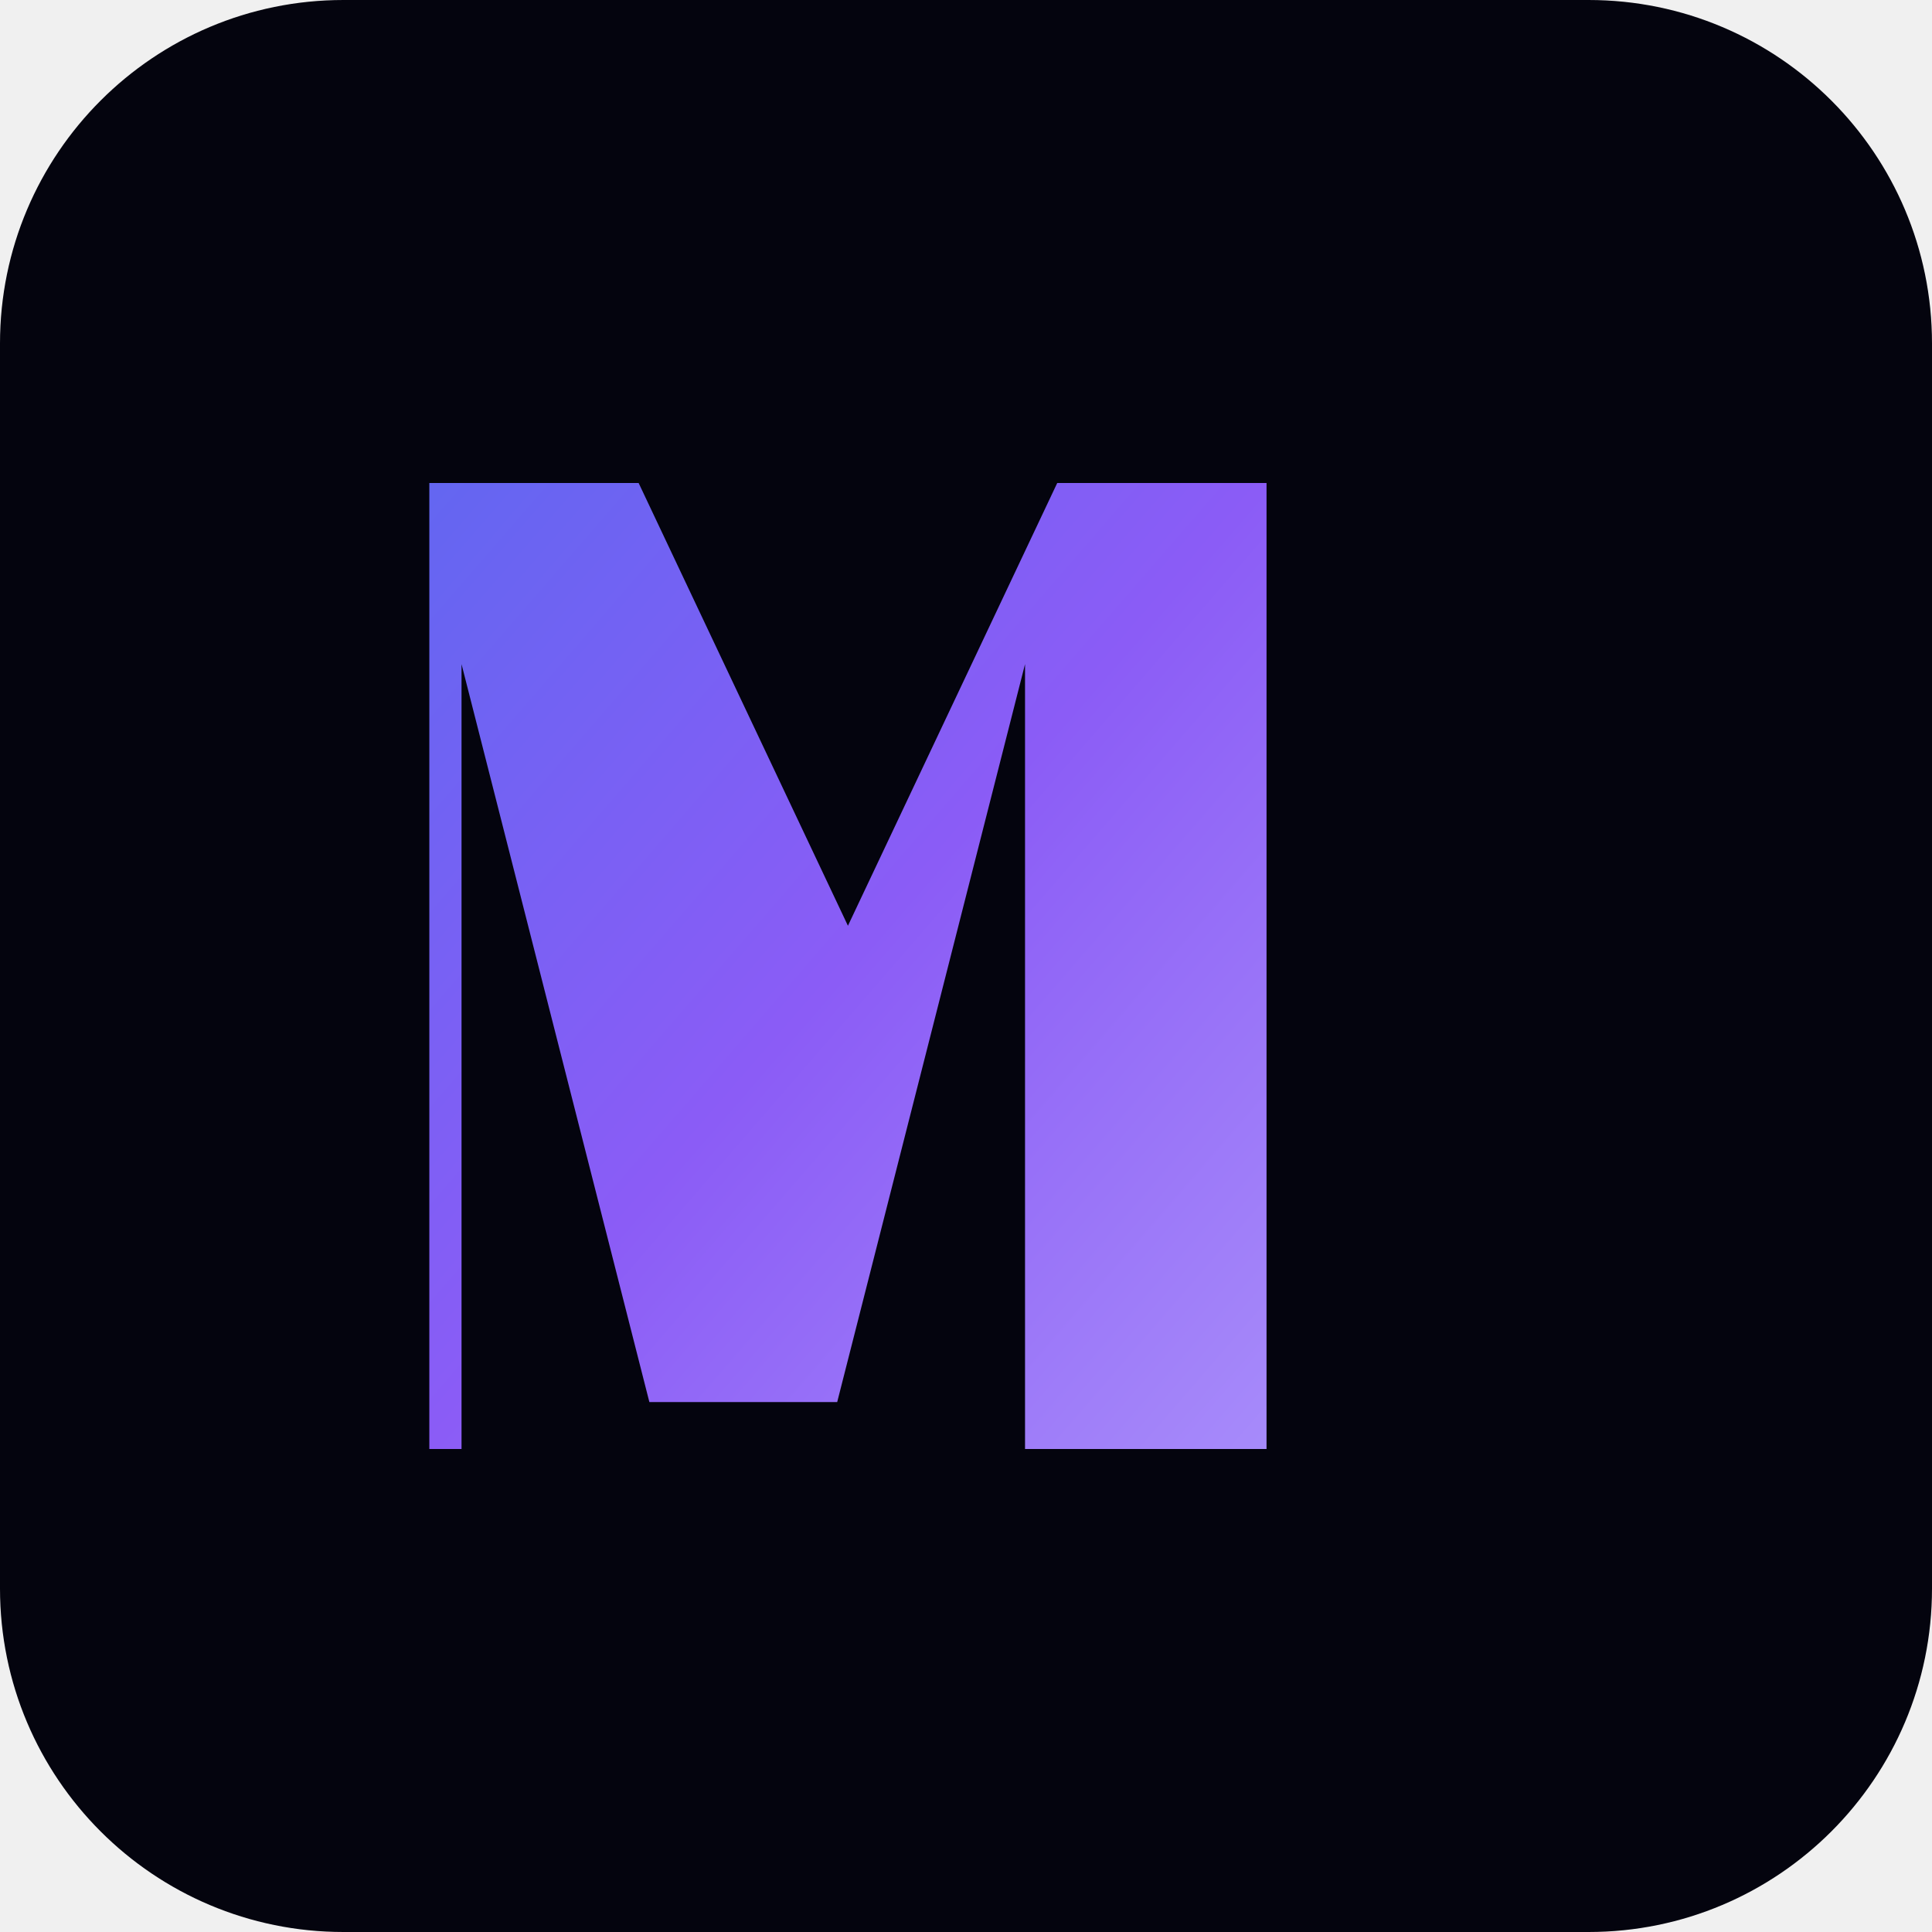
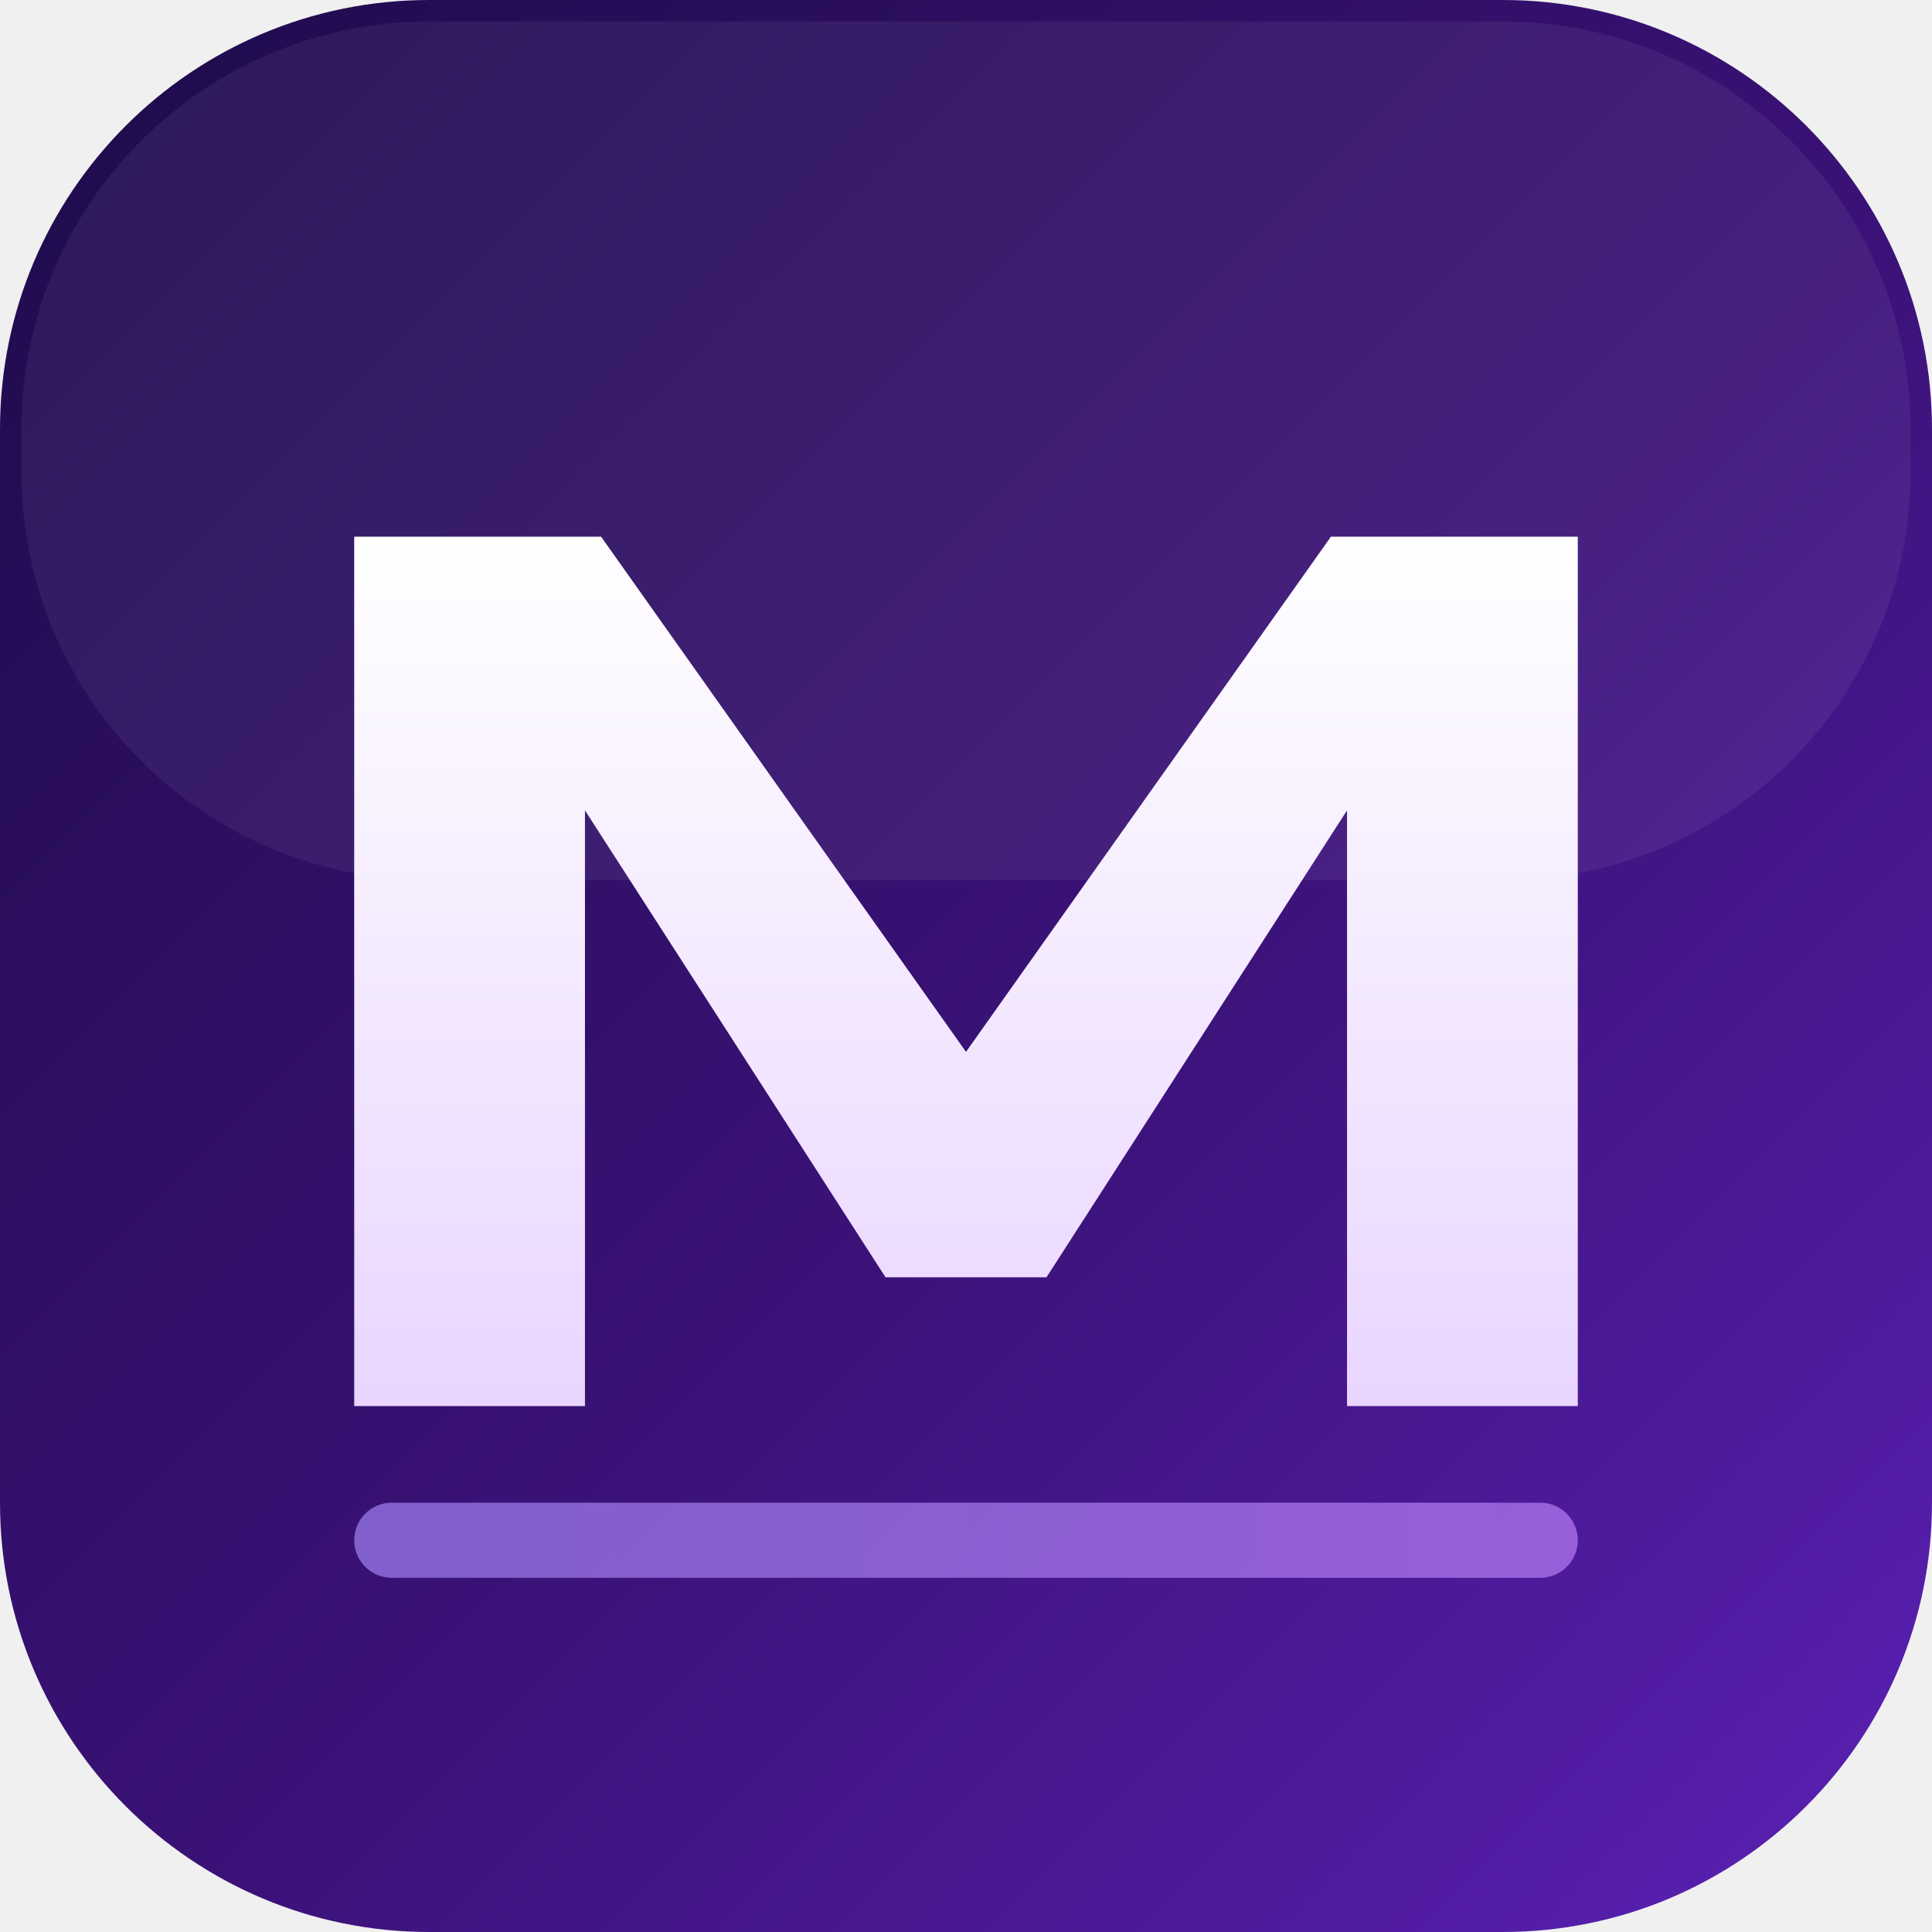
<svg xmlns="http://www.w3.org/2000/svg" viewBox="0 0 180 180" width="180" height="180">
  <defs>
-     <linearGradient id="brandGrad" x1="0%" y1="0%" x2="100%" y2="100%">
-       <stop offset="0%" stop-color="#6366f1" />
-       <stop offset="50%" stop-color="#8b5cf6" />
-       <stop offset="100%" stop-color="#a78bfa" />
+     <linearGradient id="bg" x1="0%" y1="0%" x2="100%" y2="100%">
+       <stop offset="0%" stop-color="#1e0b4a" />
+       <stop offset="55%" stop-color="#3b1278" />
+       <stop offset="100%" stop-color="#5b21b6" />
    </linearGradient>
-     <linearGradient id="shimmer" x1="0%" y1="0%" x2="100%" y2="100%">
-       <stop offset="0%" stop-color="#ffffff" stop-opacity="0" />
-       <stop offset="50%" stop-color="#ffffff" stop-opacity="0.25" />
-       <stop offset="100%" stop-color="#ffffff" stop-opacity="0" />
+     <linearGradient id="m" x1="0%" y1="0%" x2="0%" y2="100%">
+       <stop offset="0%" stop-color="#ffffff" />
+       <stop offset="100%" stop-color="#e9d5ff" />
    </linearGradient>
-     <clipPath id="mClip">
-       <path d="M40 135V45h19.5l19.5 41.25L98.5 45H118v90h-22.5V61.875L78 130.625h-17.5L43 61.875V135H40z" />
-     </clipPath>
-     <style>
-       @keyframes pulse {
-         0%, 100% { opacity: 1; }
-         50% { opacity: 0.75; }
-       }
-       @keyframes shimmerMove {
-         0% { transform: translateX(-150%) translateY(-150%); }
-         100% { transform: translateX(350%) translateY(350%); }
-       }
-       .m-letter { animation: pulse 3s ease-in-out infinite; }
-       .shimmer { animation: shimmerMove 4s ease-in-out infinite; }
-     </style>
+     <linearGradient id="accent" x1="0%" y1="0%" x2="100%" y2="0%">
+       <stop offset="0%" stop-color="#a78bfa" />
+       <stop offset="100%" stop-color="#c084fc" />
+     </linearGradient>
  </defs>
-   <rect width="180" height="180" rx="32" fill="#04040e" />
-   <g class="m-letter">
-     <path d="M40 135V45h19.5l19.5 41.25L98.5 45H118v90h-22.5V61.875L78 130.625h-17.5L43 61.875V135H40z" fill="url(#brandGrad)" />
-   </g>
-   <g class="shimmer" clip-path="url(#mClip)">
-     <rect x="-60" y="-60" width="80" height="280" fill="url(#shimmer)" transform="rotate(45)" />
-   </g>
+   <rect width="180" height="180" rx="40" fill="url(#bg)" />
+   <rect x="2" y="2" width="176" height="80" rx="38" fill="white" opacity="0.06" />
+   <path d="M33 131 L33 50 L56 50 L90 98 L124 50 L147 50 L147 131 L125.5 131 L125.5 75.5 L97.5 119 L82.5 119 L54.5 75.5 L54.5 131 Z" fill="url(#m)" />
+   <rect x="33" y="140" width="114" height="7" rx="3.5" fill="url(#accent)" opacity="0.65" />
</svg>
